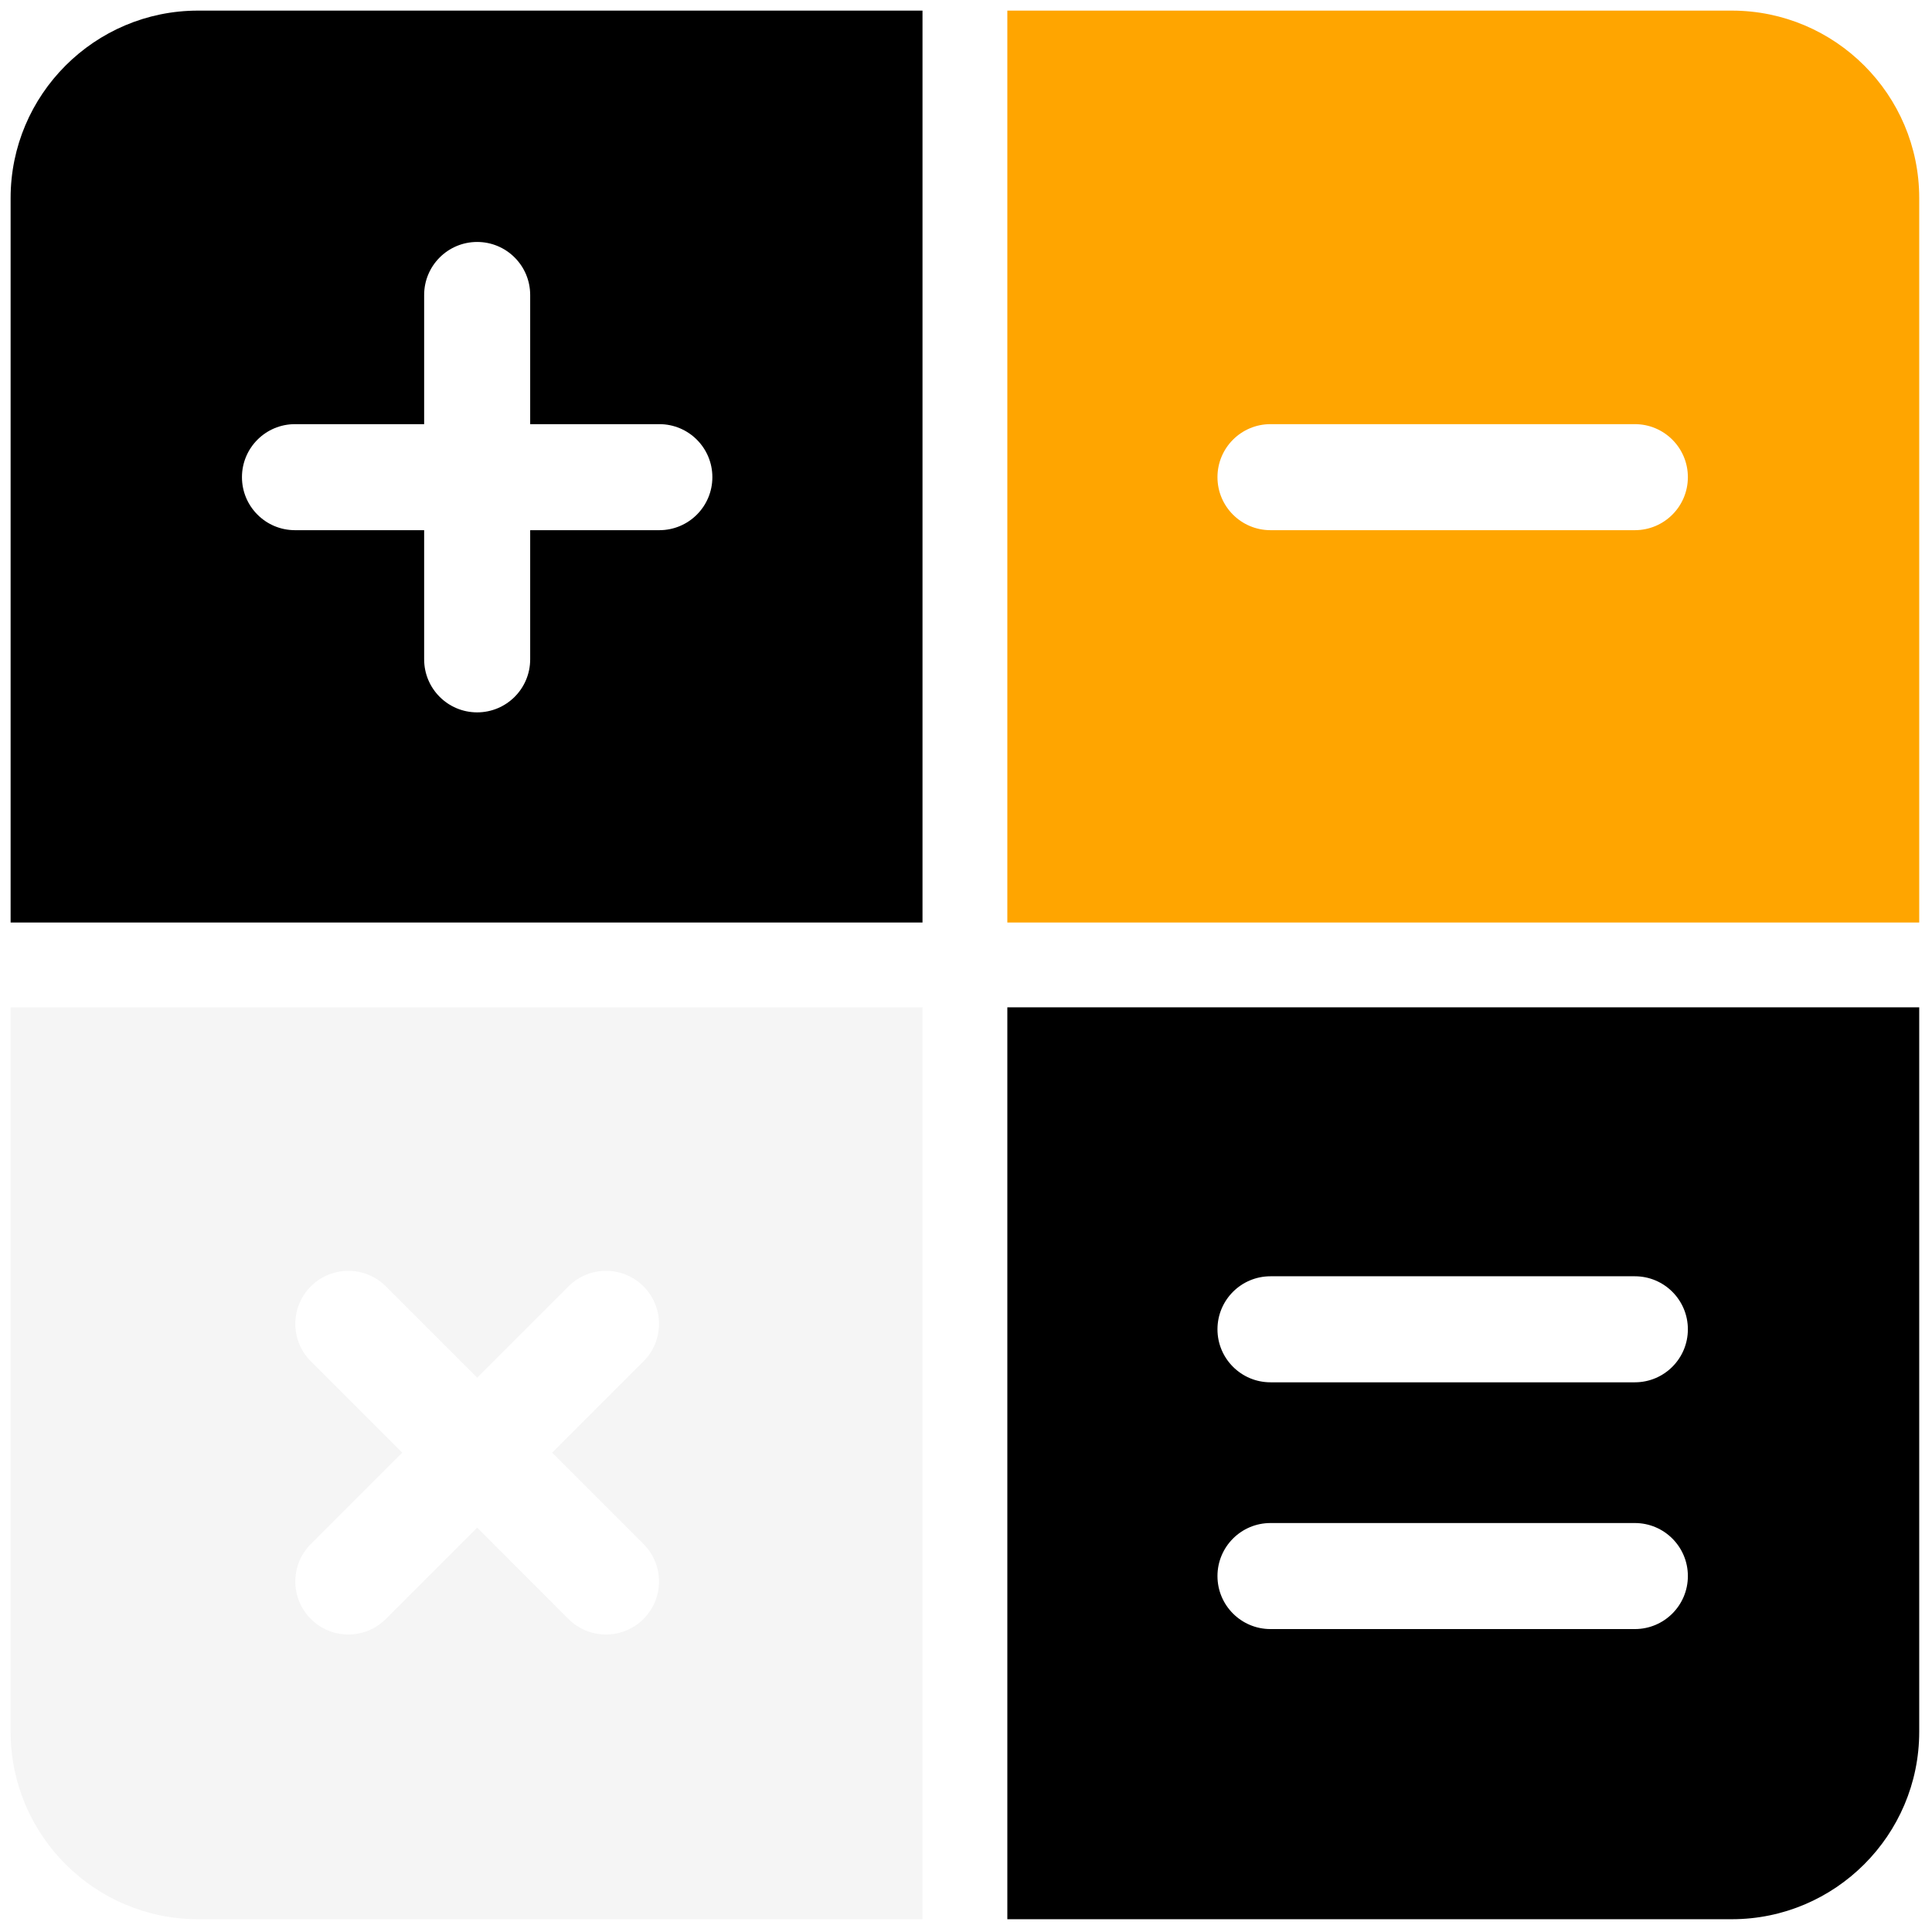
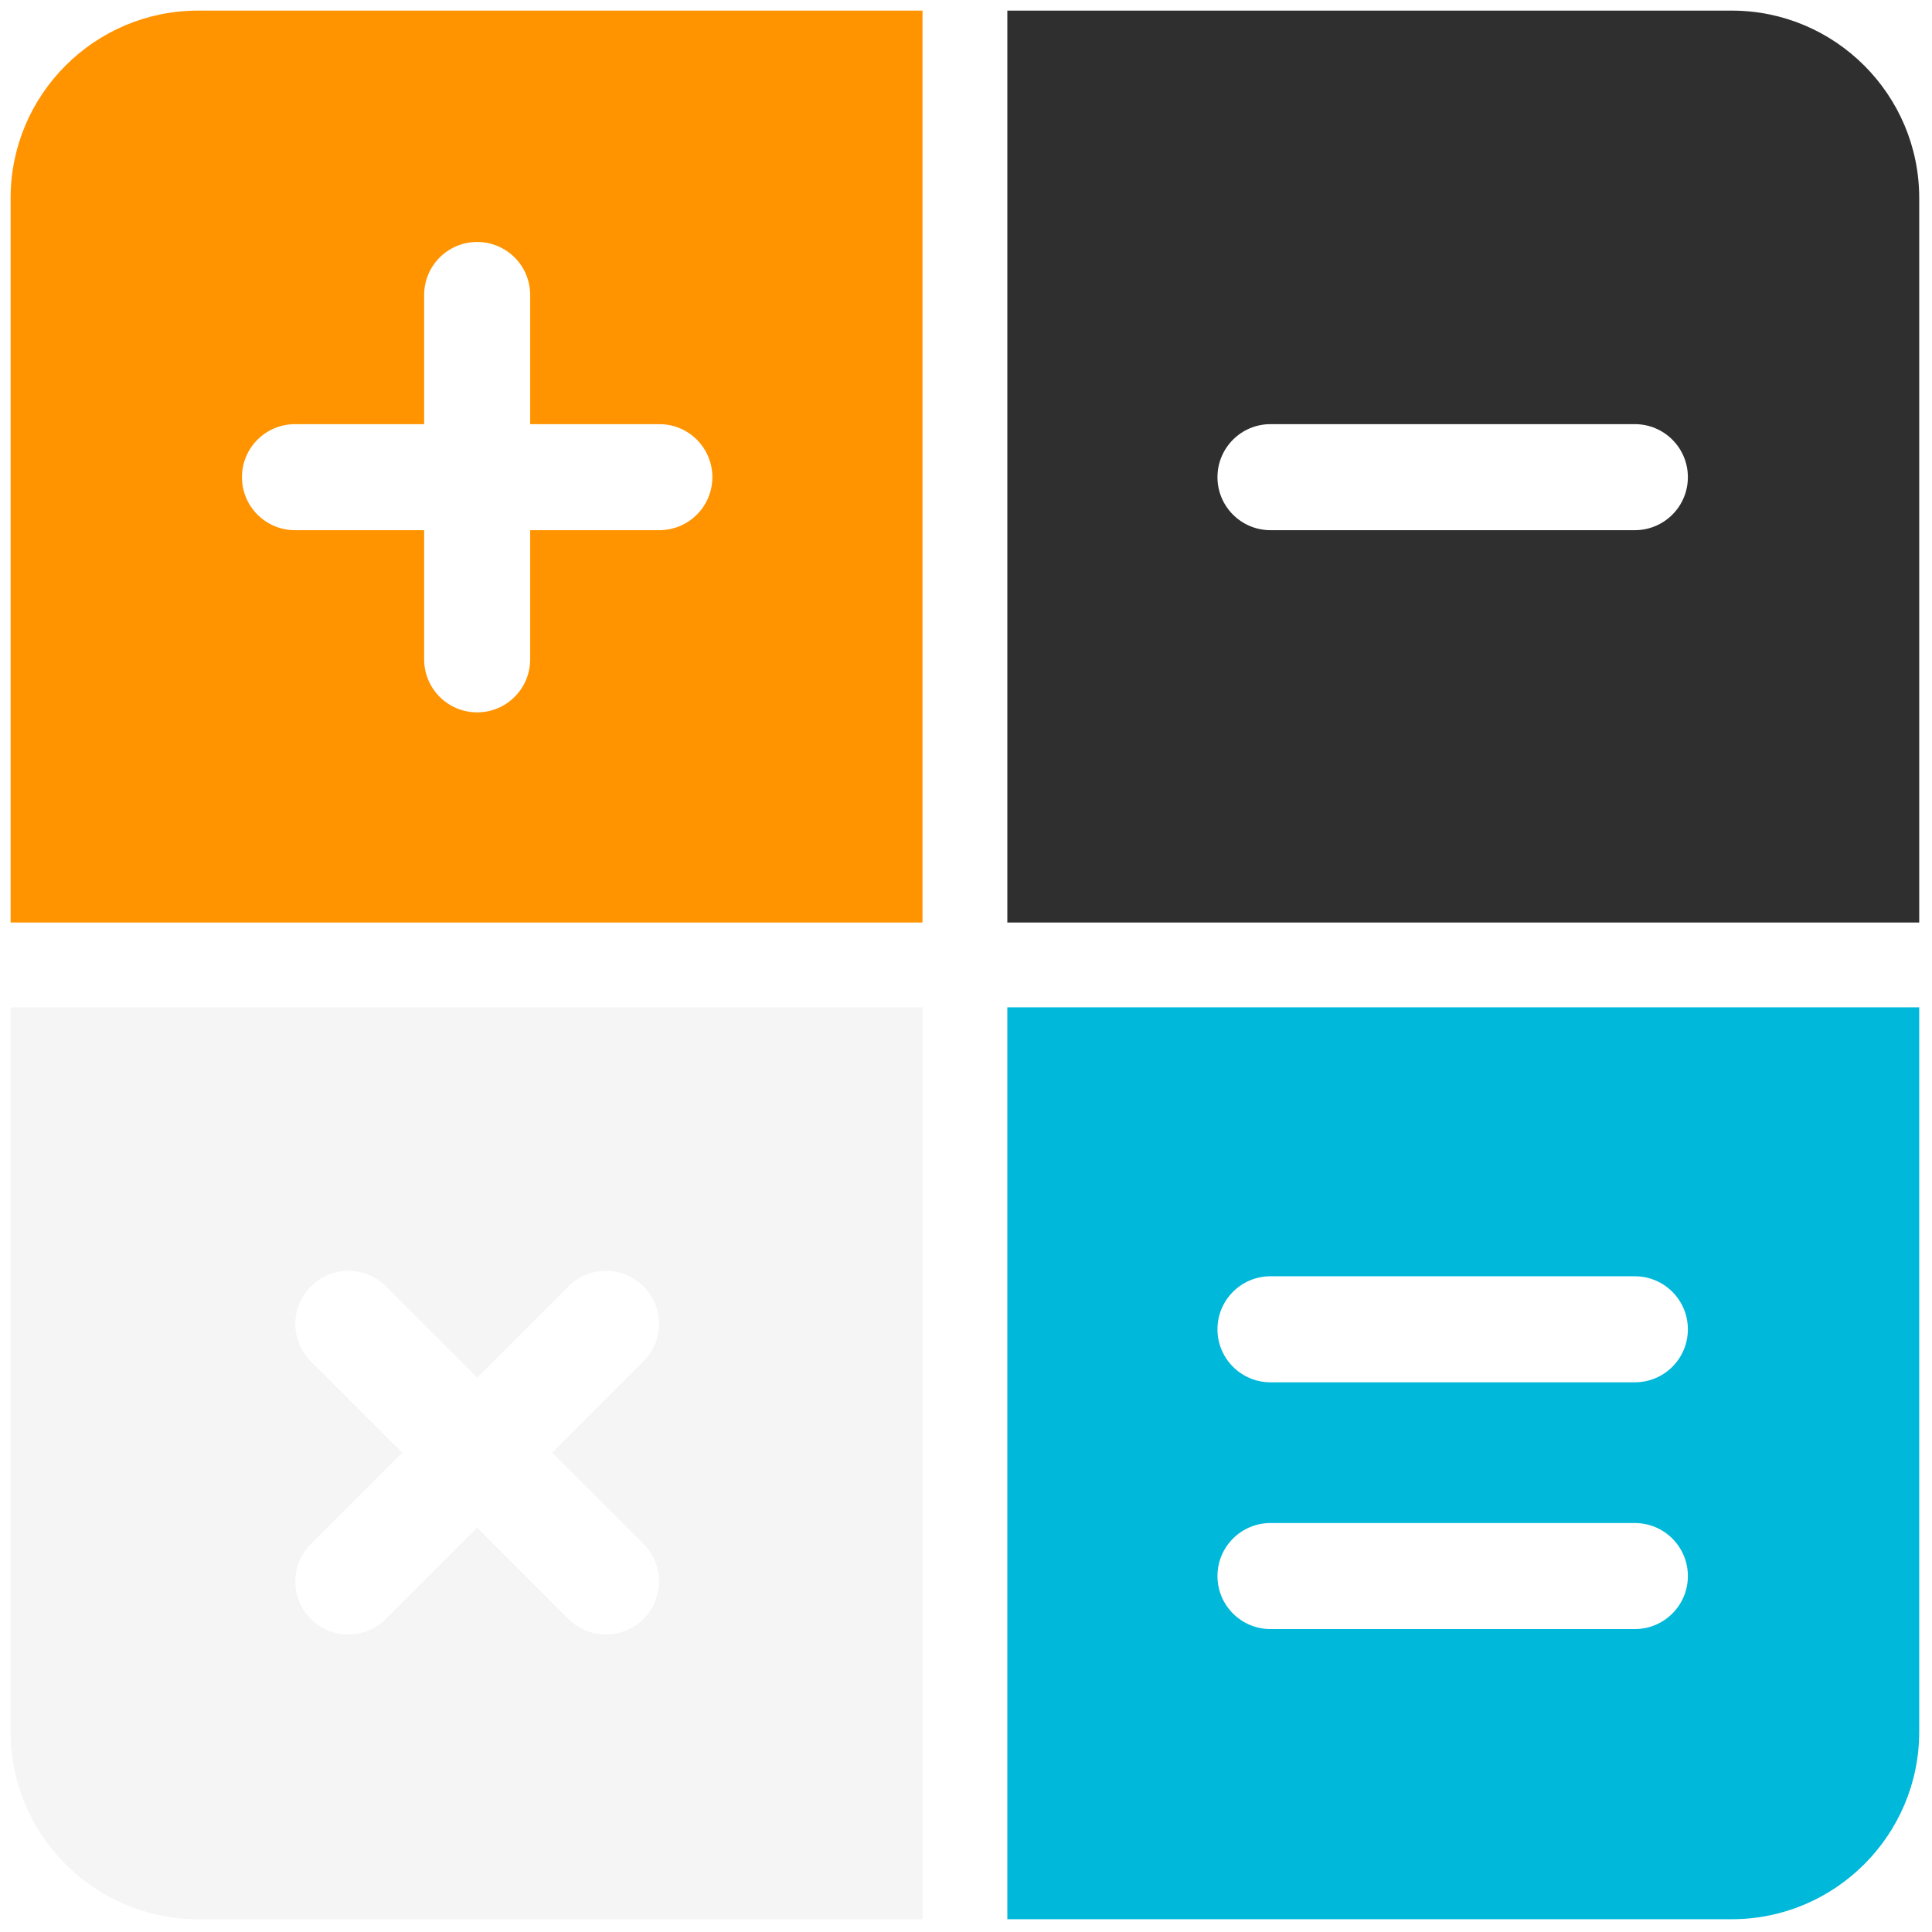
<svg width="256" height="256" viewBox="0 0 256 256">
  <defs>
	</defs>
  <g style="stroke: none; stroke-width: 0; stroke-dasharray: none; stroke-linecap: butt; stroke-linejoin: miter; stroke-miterlimit: 10; fill: none; fill-rule: nonzero; opacity: 1;" transform="translate(1.406593 1.406593) scale(2.81 2.81)">
-     <path d="M 47 43 h 43 v -1 V 8.837 C 90 3.964 86.035 0 81.162 0 H 48 h -1 V 43 z M 59.409 19.5 h 17.182 c 1.381 0 2.5 1.119 2.5 2.5 s -1.119 2.5 -2.5 2.5 H 59.409 c -1.381 0 -2.5 -1.119 -2.5 -2.5 S 58.028 19.5 59.409 19.5 z" style="stroke: none; stroke-width: 1; stroke-dasharray: none; stroke-linecap: butt; stroke-linejoin: miter; stroke-miterlimit: 10; fill: orange; fill-rule: nonzero; opacity: 1;" transform=" matrix(1 0 0 1 0 0) " stroke-linecap="round" />
-     <path d="M 43 43 V 0 h -1 H 8.837 C 3.964 0 0 3.964 0 8.837 V 42 v 1 H 43 z M 13.409 19.5 H 19.5 v -6.091 c 0 -1.381 1.119 -2.5 2.5 -2.5 s 2.5 1.119 2.5 2.5 V 19.5 h 6.091 c 1.381 0 2.5 1.119 2.5 2.5 s -1.119 2.5 -2.5 2.5 H 24.5 v 6.091 c 0 1.381 -1.119 2.5 -2.5 2.5 s -2.5 -1.119 -2.5 -2.5 V 24.5 h -6.091 c -1.381 0 -2.5 -1.119 -2.5 -2.5 S 12.028 19.5 13.409 19.5 z" style="stroke: none; stroke-width: 1; stroke-dasharray: none; stroke-linecap: butt; stroke-linejoin: miter; stroke-miterlimit: 10; fill: rgb(0,0,0); fill-rule: nonzero; opacity: 1;" transform=" matrix(1 0 0 1 0 0) " stroke-linecap="round" />
-     <path d="M 47 47 v 43 h 1 h 33.162 C 86.035 90 90 86.035 90 81.162 V 48 v -1 H 47 z M 76.591 76.318 H 59.409 c -1.381 0 -2.5 -1.119 -2.5 -2.5 s 1.119 -2.5 2.5 -2.5 h 17.182 c 1.381 0 2.5 1.119 2.5 2.5 S 77.972 76.318 76.591 76.318 z M 76.591 64.682 H 59.409 c -1.381 0 -2.5 -1.119 -2.5 -2.5 s 1.119 -2.5 2.5 -2.5 h 17.182 c 1.381 0 2.5 1.119 2.5 2.5 S 77.972 64.682 76.591 64.682 z" style="stroke: none; stroke-width: 1; stroke-dasharray: none; stroke-linecap: butt; stroke-linejoin: miter; stroke-miterlimit: 10; fill: rgb(0,0,0); fill-rule: nonzero; opacity: 1;" transform=" matrix(1 0 0 1 0 0) " stroke-linecap="round" />
+     <path d="M 47 43 h 43 v -1 V 8.837 C 90 3.964 86.035 0 81.162 0 H 48 h -1 V 43 z M 59.409 19.5 h 17.182 c 1.381 0 2.5 1.119 2.5 2.5 s -1.119 2.5 -2.5 2.5 H 59.409 c -1.381 0 -2.5 -1.119 -2.5 -2.5 S 58.028 19.5 59.409 19.5 z" style="stroke: none; stroke-width: 1; stroke-dasharray: none; stroke-linecap: butt; stroke-linejoin: miter; stroke-miterlimit: 10; fill: #2f2f2f; fill-rule: nonzero; opacity: 1;" transform=" matrix(1 0 0 1 0 0) " stroke-linecap="round" />
+     <path d="M 43 43 V 0 h -1 H 8.837 C 3.964 0 0 3.964 0 8.837 V 42 v 1 H 43 z M 13.409 19.5 H 19.5 v -6.091 c 0 -1.381 1.119 -2.5 2.5 -2.5 s 2.5 1.119 2.5 2.5 V 19.5 h 6.091 c 1.381 0 2.5 1.119 2.5 2.5 s -1.119 2.5 -2.5 2.5 H 24.5 v 6.091 c 0 1.381 -1.119 2.5 -2.5 2.5 s -2.5 -1.119 -2.5 -2.5 V 24.5 h -6.091 c -1.381 0 -2.5 -1.119 -2.5 -2.5 S 12.028 19.5 13.409 19.5 z" style="stroke: none; stroke-width: 1; stroke-dasharray: none; stroke-linecap: butt; stroke-linejoin: miter; stroke-miterlimit: 10; fill: #FF9300; fill-rule: nonzero; opacity: 1;" transform=" matrix(1 0 0 1 0 0) " stroke-linecap="round" />
+     <path d="M 47 47 v 43 h 1 h 33.162 C 86.035 90 90 86.035 90 81.162 V 48 v -1 H 47 z M 76.591 76.318 H 59.409 c -1.381 0 -2.5 -1.119 -2.5 -2.5 s 1.119 -2.5 2.5 -2.5 h 17.182 c 1.381 0 2.5 1.119 2.5 2.5 S 77.972 76.318 76.591 76.318 z M 76.591 64.682 H 59.409 c -1.381 0 -2.5 -1.119 -2.5 -2.5 s 1.119 -2.5 2.5 -2.5 h 17.182 c 1.381 0 2.5 1.119 2.5 2.5 S 77.972 64.682 76.591 64.682 z" style="stroke: none; stroke-width: 1; stroke-dasharray: none; stroke-linecap: butt; stroke-linejoin: miter; stroke-miterlimit: 10; fill: #00B8DA; fill-rule: nonzero; opacity: 1;" transform=" matrix(1 0 0 1 0 0) " stroke-linecap="round" />
    <path d="M 43 47 H 0 v 1 v 33.162 C 0 86.035 3.964 90 8.837 90 H 42 h 1 V 47 z M 29.842 72.307 c 0.977 0.976 0.977 2.559 0 3.535 c -0.488 0.488 -1.128 0.732 -1.768 0.732 s -1.279 -0.244 -1.768 -0.732 L 22 71.535 l -4.307 4.307 c -0.488 0.488 -1.128 0.732 -1.768 0.732 s -1.28 -0.244 -1.768 -0.732 c -0.976 -0.977 -0.976 -2.56 0 -3.535 L 18.465 68 l -4.307 -4.307 c -0.977 -0.976 -0.977 -2.559 0 -3.535 c 0.977 -0.977 2.559 -0.977 3.536 0 L 22 64.465 l 4.307 -4.307 c 0.976 -0.977 2.559 -0.977 3.536 0 c 0.976 0.977 0.976 2.56 0 3.535 L 25.535 68 L 29.842 72.307 z" style="stroke: none; stroke-width: 1; stroke-dasharray: none; stroke-linecap: butt; stroke-linejoin: miter; stroke-miterlimit: 10; fill: whitesmoke; fill-rule: nonzero; opacity: 1;" transform=" matrix(1 0 0 1 0 0) " stroke-linecap="round" />
  </g>
</svg>
